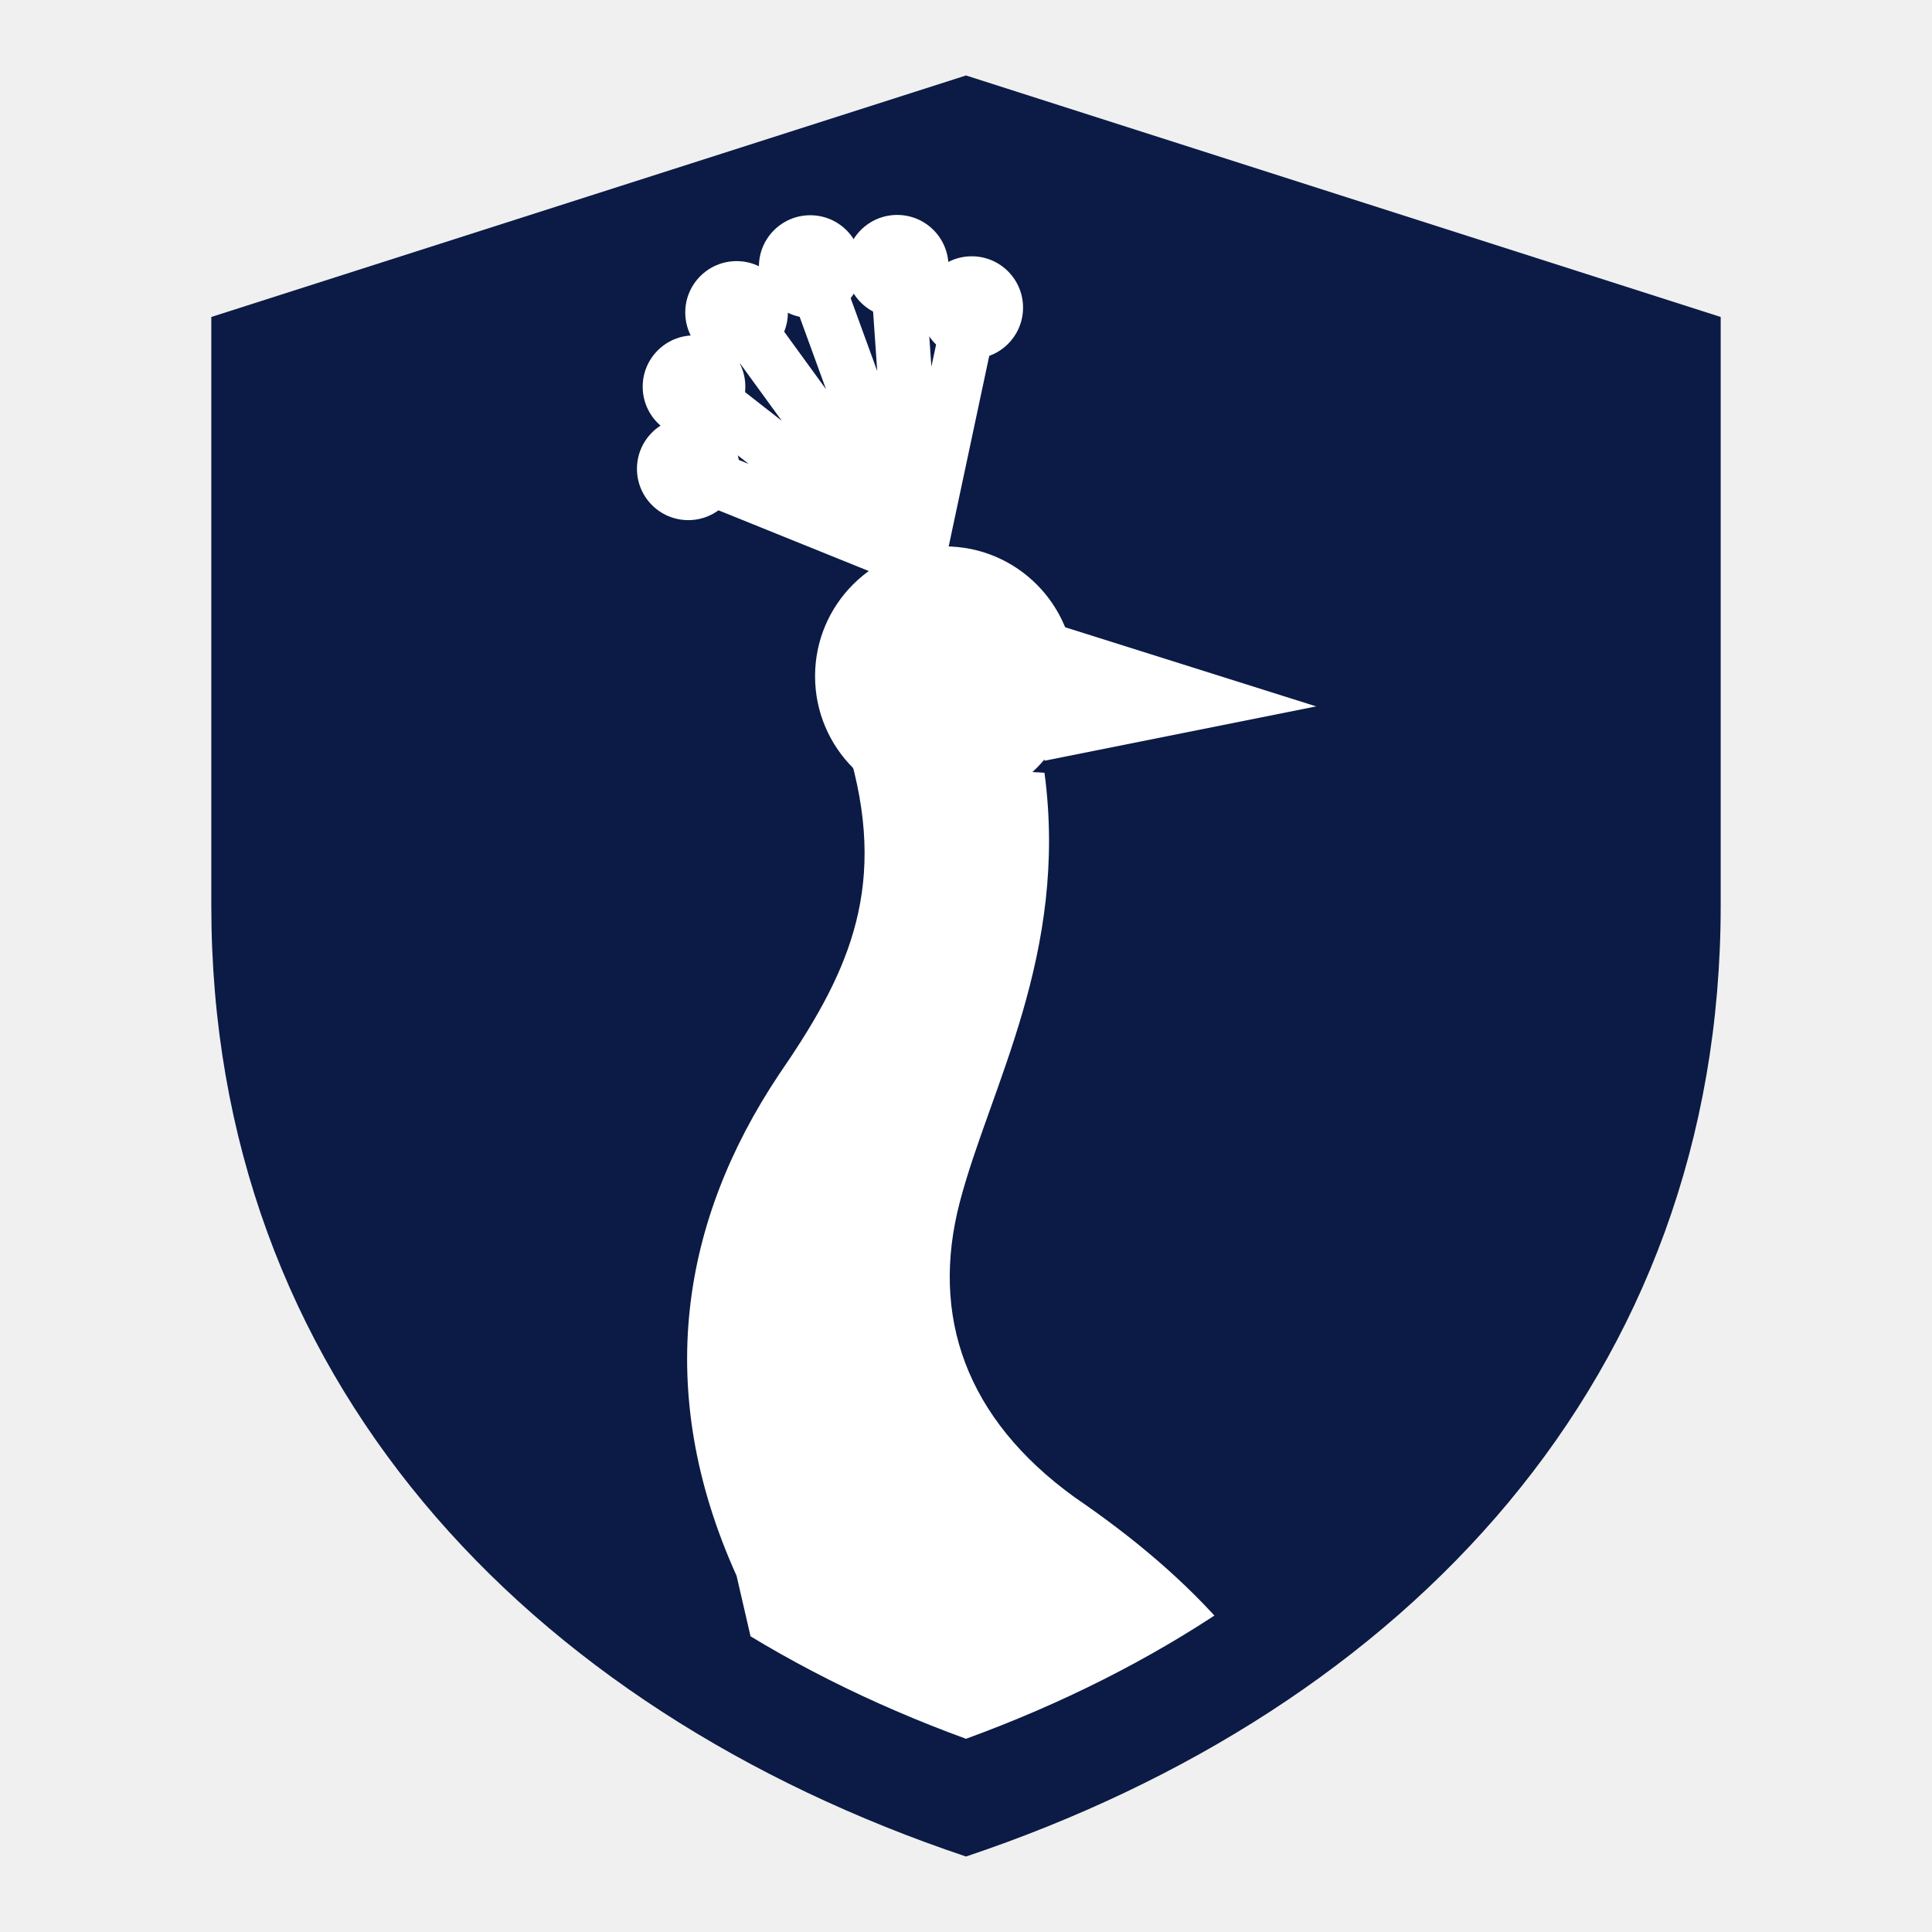
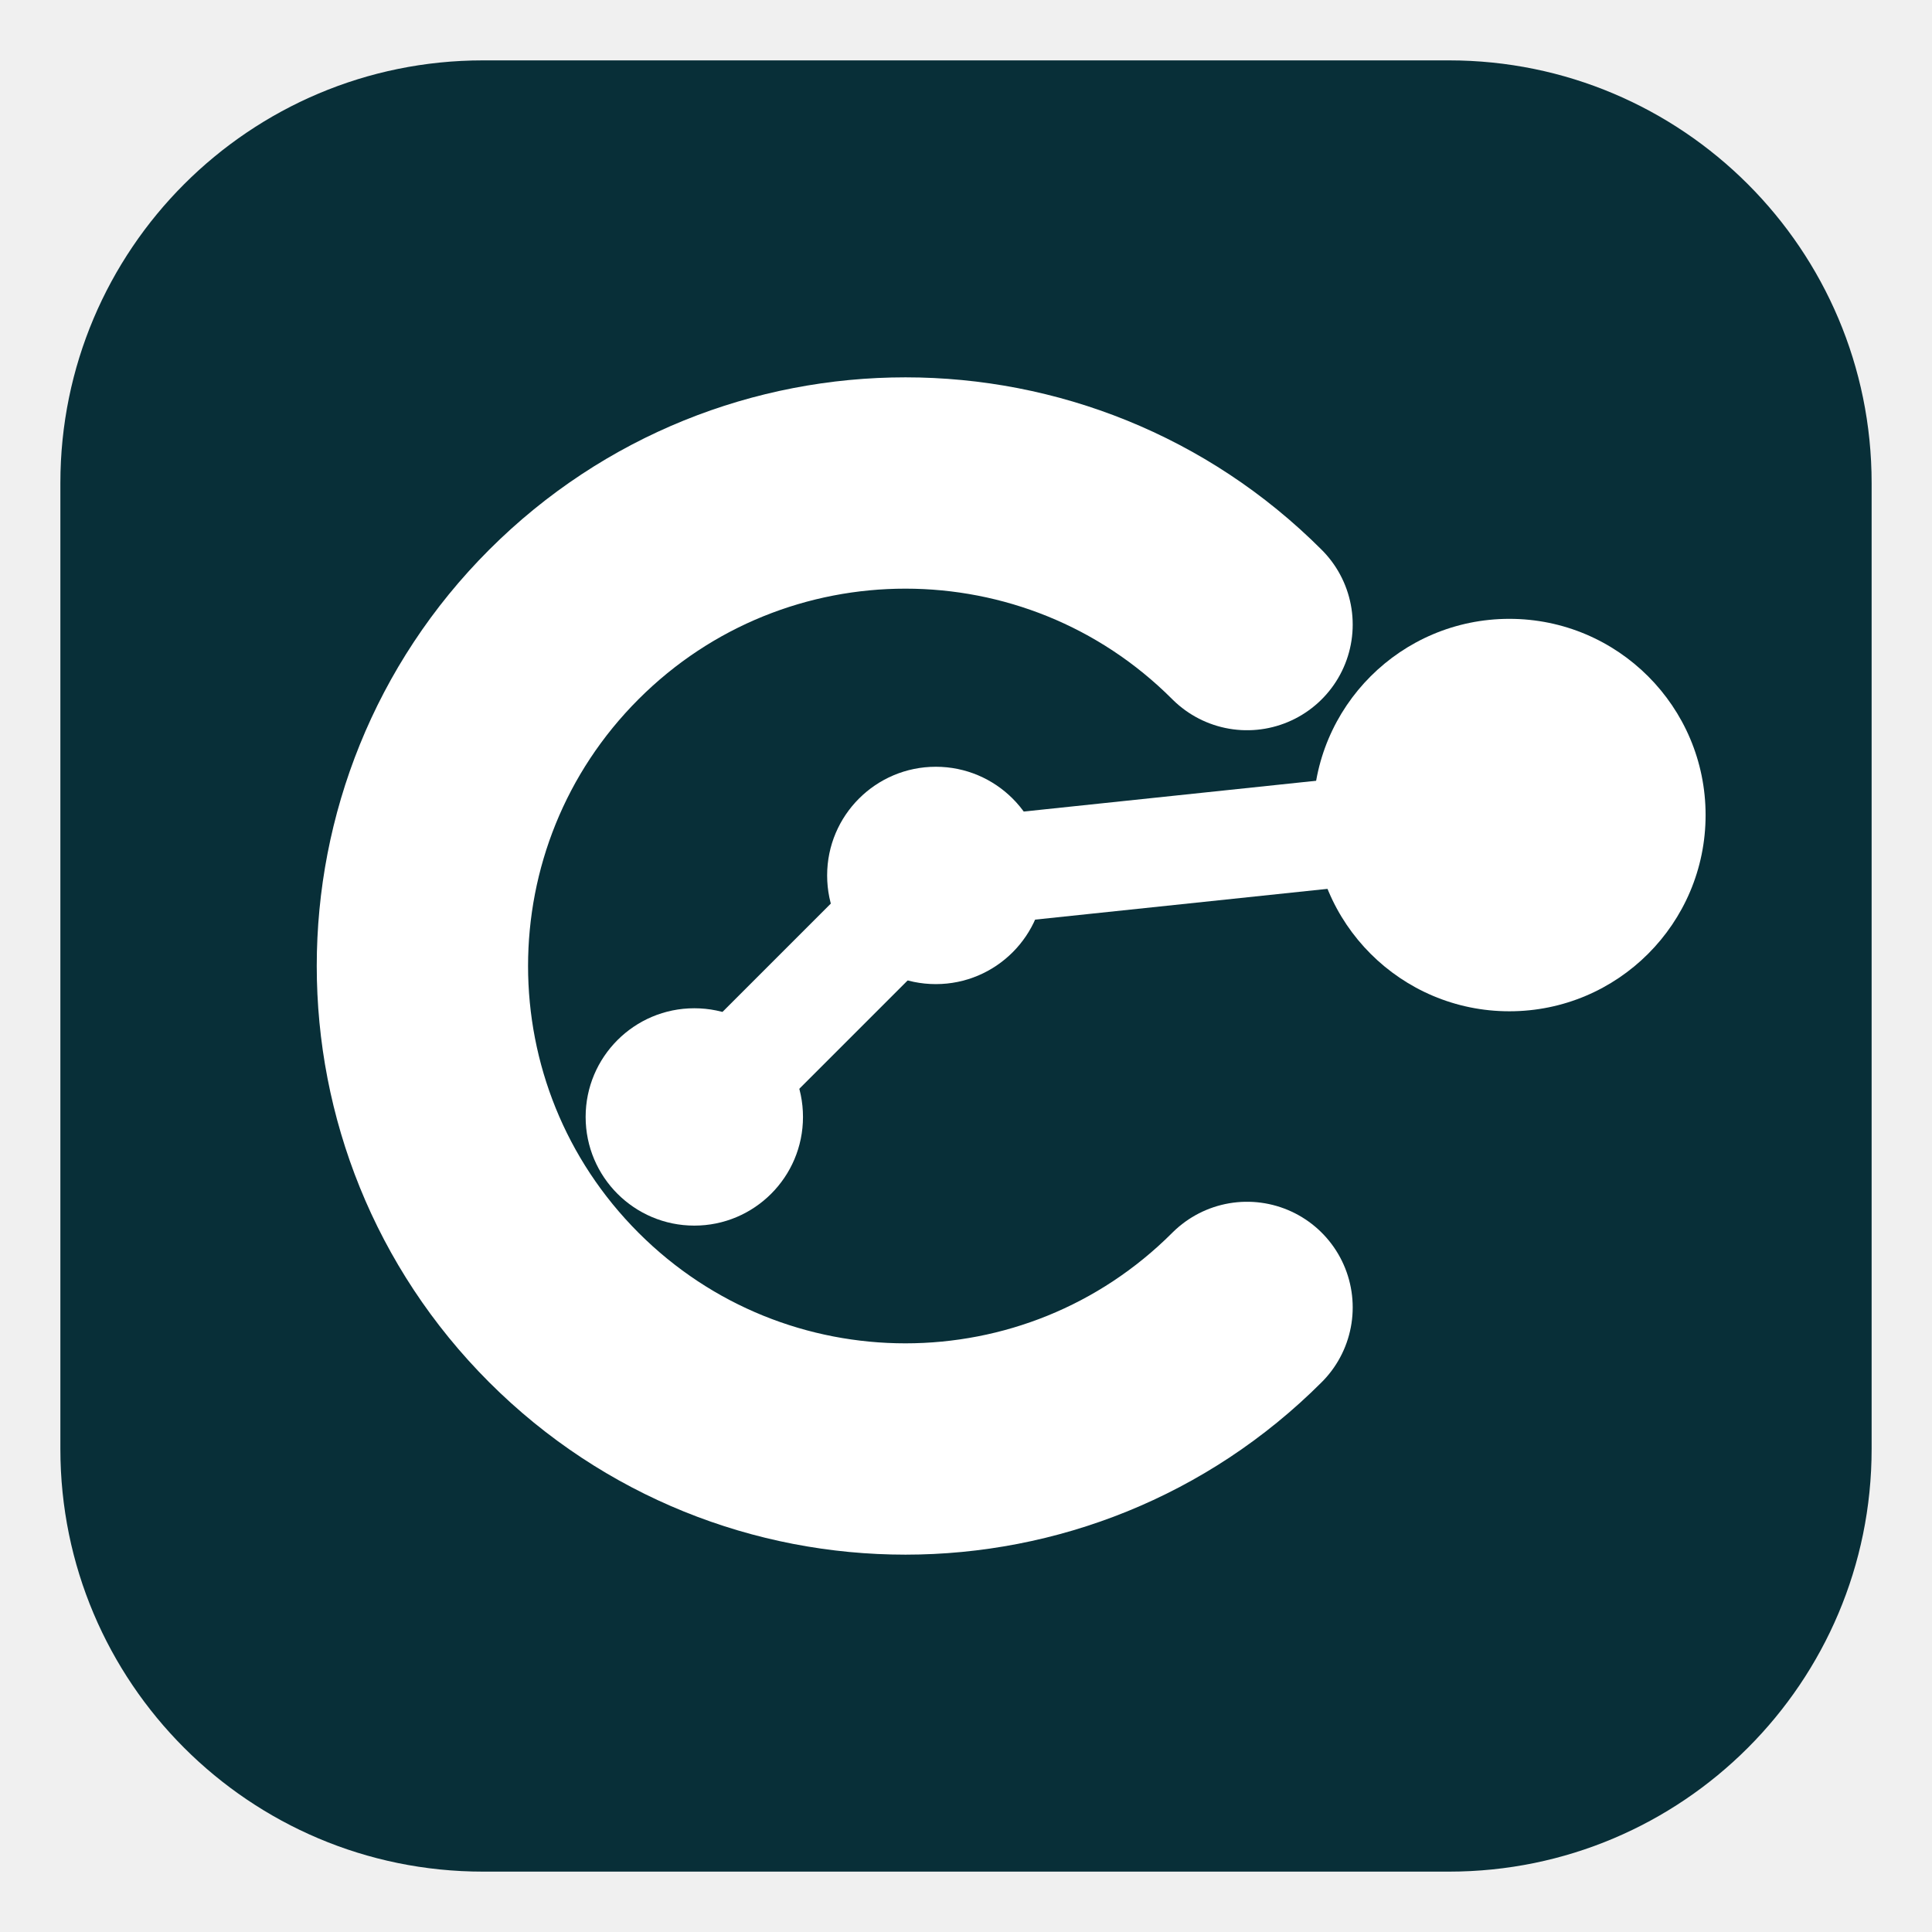
- <svg xmlns="http://www.w3.org/2000/svg" viewBox="0 0 64 64" role="img" aria-label="CRMS crane shield (monochrome)">
-   <g color="#0B1B45">
-     <defs>
-       <clipPath id="crms-m">
-         <path d="M32 6.2 53.4 13V30c0 13.4-8.8 23-21.4 27.6C19.4 53 10.6 43.4 10.6 30V13Z" />
-       </clipPath>
-     </defs>
-     <path d="M32 2.5 57 10.5V30c0 15.6-10.4 26.6-25 31.5C17.4 56.6 7 45.6 7 30V10.5Z" fill="currentColor" />
-     <path d="M30.4 18.6L22.8 15.53M30.4 18.6L22.99 12.81M30.4 18.6L24.4 10.35M30.4 18.6L26.84 8.83M30.4 18.6L29.72 8.82M30.4 18.6L32.19 10.19" stroke="#fff" stroke-width="1.8" stroke-linecap="round" />
-     <g fill="#fff">
-       <circle cx="22.8" cy="15.53" r="1.7" />
-       <circle cx="22.99" cy="12.81" r="1.7" />
-       <circle cx="24.4" cy="10.35" r="1.7" />
-       <circle cx="26.84" cy="8.83" r="1.7" />
-       <circle cx="29.72" cy="8.82" r="1.7" />
-       <circle cx="32.19" cy="10.19" r="1.7" />
-     </g>
-     <path d="M28.2 25.2C29.4 29.6 28 32.4 25.8 35.6 22.6 40.4 21.6 46 24.4 52.2L26.2 60H44C42.6 55.4 39.4 52.2 35.6 49.6 32 47 30.8 43.6 31.8 39.8 32.8 36 35.4 31.6 34.6 25.6Z" fill="#FFFFFF" clip-path="url(#crms-m)" />
-     <circle cx="31.3" cy="22.4" r="4.3" fill="#FFFFFF" />
-     <path d="M34.4 20.5 43.6 23.4 34.6 25.2Z" fill="#FFFFFF" />
-     <circle cx="32.1" cy="21.5" r="1.3" fill="#fff" />
-     <ellipse cx="30.4" cy="27.6" rx="1.6" ry="1.9" fill="#fff" />
+ <svg xmlns="http://www.w3.org/2000/svg" viewBox="0 0 64 64" role="img" aria-label="CRMS trace mark (monochrome)">
+   <rect x="2" y="2" width="60" height="60" rx="14" fill="#082F38" />
+   <path d="M41.31 43.31A16 16 0 1 1 41.31 20.69" fill="none" stroke="#FFFFFF" stroke-width="7" stroke-linecap="round" />
+   <path d="M23 37L31 29L50 27" fill="none" stroke="#FFFFFF" stroke-width="3.6" stroke-linecap="round" stroke-linejoin="round" />
+   <g fill="#FFFFFF">
+     <circle cx="23" cy="37" r="3.6" />
+     <circle cx="31" cy="29" r="3.6" />
  </g>
+   <circle cx="50" cy="27" r="6.5" fill="#FFFFFF" />
</svg>
